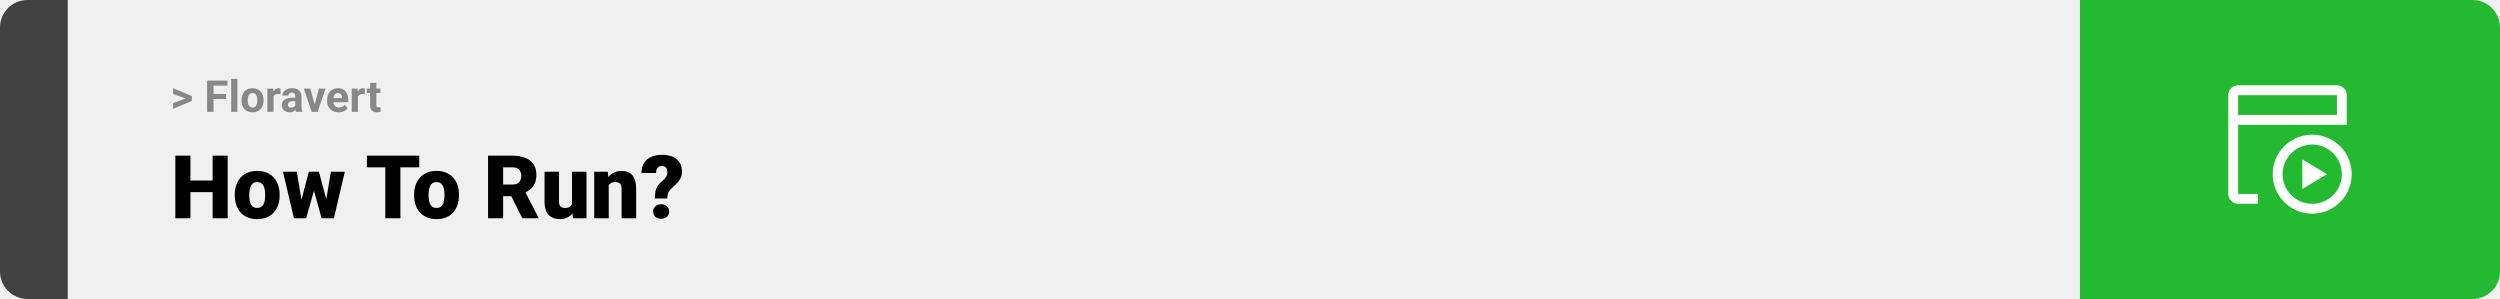
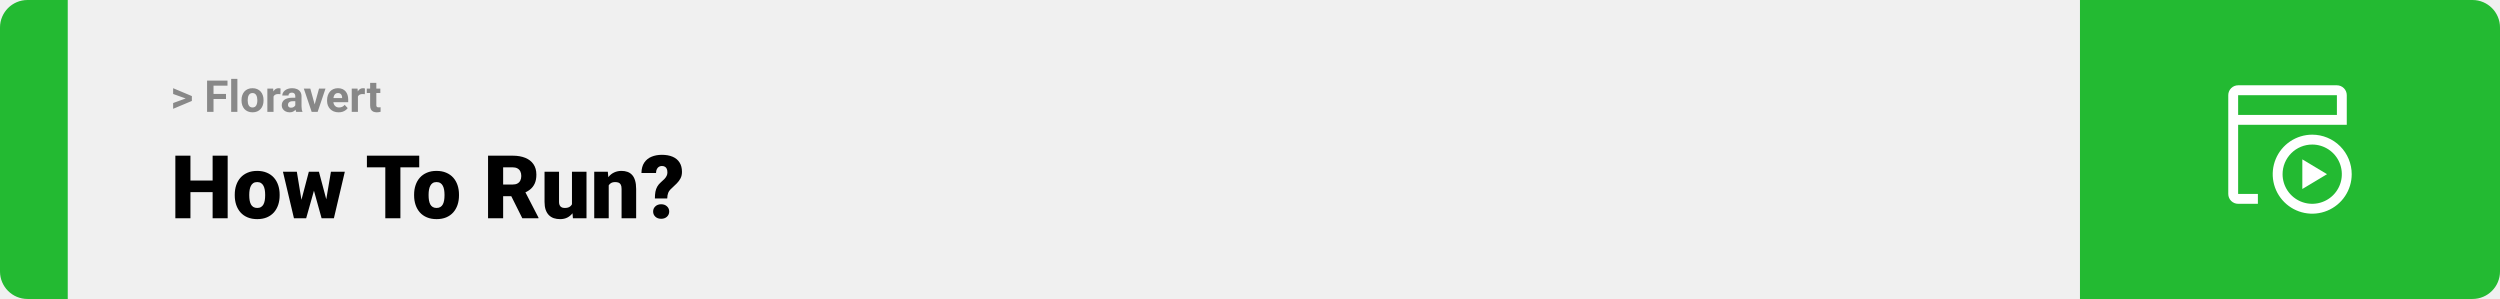
<svg xmlns="http://www.w3.org/2000/svg" width="1363" height="163" viewBox="0 0 1363 163" fill="none">
-   <path d="M0 15C0 6.716 6.716 0 15 0H37V163H15C6.716 163 0 156.284 0 148V15Z" fill="#424242" />
+   <path d="M0 15C0 6.716 6.716 0 15 0H37V163H15C6.716 163 0 156.284 0 148V15Z" fill="#23BA32" />
  <rect width="1097" height="163" transform="translate(37)" fill="#F0F0F0" />
  <path d="M101.906 53.922L94.394 51.238V48.086L104.602 52.375V54.637L101.906 53.922ZM94.394 56.172L101.918 53.43L104.602 52.785V55.035L94.394 59.324V56.172ZM116.414 43.938V61H112.898V43.938H116.414ZM123.211 51.227V53.969H115.453V51.227H123.211ZM124.031 43.938V46.691H115.453V43.938H124.031ZM129.422 43V61H126.035V43H129.422ZM131.672 54.789V54.543C131.672 53.613 131.805 52.758 132.07 51.977C132.336 51.188 132.723 50.504 133.23 49.926C133.738 49.348 134.363 48.898 135.105 48.578C135.848 48.25 136.699 48.086 137.66 48.086C138.621 48.086 139.477 48.25 140.227 48.578C140.977 48.898 141.605 49.348 142.113 49.926C142.629 50.504 143.02 51.188 143.285 51.977C143.551 52.758 143.684 53.613 143.684 54.543V54.789C143.684 55.711 143.551 56.566 143.285 57.355C143.02 58.137 142.629 58.82 142.113 59.406C141.605 59.984 140.98 60.434 140.238 60.754C139.496 61.074 138.645 61.234 137.684 61.234C136.723 61.234 135.867 61.074 135.117 60.754C134.375 60.434 133.746 59.984 133.23 59.406C132.723 58.82 132.336 58.137 132.07 57.355C131.805 56.566 131.672 55.711 131.672 54.789ZM135.047 54.543V54.789C135.047 55.32 135.094 55.816 135.188 56.277C135.281 56.738 135.43 57.145 135.633 57.496C135.844 57.84 136.117 58.109 136.453 58.305C136.789 58.5 137.199 58.598 137.684 58.598C138.152 58.598 138.555 58.5 138.891 58.305C139.227 58.109 139.496 57.84 139.699 57.496C139.902 57.145 140.051 56.738 140.145 56.277C140.246 55.816 140.297 55.32 140.297 54.789V54.543C140.297 54.027 140.246 53.543 140.145 53.09C140.051 52.629 139.898 52.223 139.688 51.871C139.484 51.512 139.215 51.23 138.879 51.027C138.543 50.824 138.137 50.723 137.66 50.723C137.184 50.723 136.777 50.824 136.441 51.027C136.113 51.23 135.844 51.512 135.633 51.871C135.43 52.223 135.281 52.629 135.188 53.09C135.094 53.543 135.047 54.027 135.047 54.543ZM149.133 51.086V61H145.758V48.32H148.934L149.133 51.086ZM152.953 48.238L152.895 51.367C152.73 51.344 152.531 51.324 152.297 51.309C152.07 51.285 151.863 51.273 151.676 51.273C151.199 51.273 150.785 51.336 150.434 51.461C150.09 51.578 149.801 51.754 149.566 51.988C149.34 52.223 149.168 52.508 149.051 52.844C148.941 53.18 148.879 53.562 148.863 53.992L148.184 53.781C148.184 52.961 148.266 52.207 148.43 51.52C148.594 50.824 148.832 50.219 149.145 49.703C149.465 49.188 149.855 48.789 150.316 48.508C150.777 48.227 151.305 48.086 151.898 48.086C152.086 48.086 152.277 48.102 152.473 48.133C152.668 48.156 152.828 48.191 152.953 48.238ZM160.992 58.141V52.492C160.992 52.086 160.926 51.738 160.793 51.449C160.66 51.152 160.453 50.922 160.172 50.758C159.898 50.594 159.543 50.512 159.105 50.512C158.73 50.512 158.406 50.578 158.133 50.711C157.859 50.836 157.648 51.02 157.5 51.262C157.352 51.496 157.277 51.773 157.277 52.094H153.902C153.902 51.555 154.027 51.043 154.277 50.559C154.527 50.074 154.891 49.648 155.367 49.281C155.844 48.906 156.41 48.613 157.066 48.402C157.73 48.191 158.473 48.086 159.293 48.086C160.277 48.086 161.152 48.25 161.918 48.578C162.684 48.906 163.285 49.398 163.723 50.055C164.168 50.711 164.391 51.531 164.391 52.516V57.941C164.391 58.637 164.434 59.207 164.52 59.652C164.605 60.09 164.73 60.473 164.895 60.801V61H161.484C161.32 60.656 161.195 60.227 161.109 59.711C161.031 59.188 160.992 58.664 160.992 58.141ZM161.438 53.277L161.461 55.188H159.574C159.129 55.188 158.742 55.238 158.414 55.34C158.086 55.441 157.816 55.586 157.605 55.773C157.395 55.953 157.238 56.164 157.137 56.406C157.043 56.648 156.996 56.914 156.996 57.203C156.996 57.492 157.062 57.754 157.195 57.988C157.328 58.215 157.52 58.395 157.77 58.527C158.02 58.652 158.312 58.715 158.648 58.715C159.156 58.715 159.598 58.613 159.973 58.41C160.348 58.207 160.637 57.957 160.84 57.66C161.051 57.363 161.16 57.082 161.168 56.816L162.059 58.246C161.934 58.566 161.762 58.898 161.543 59.242C161.332 59.586 161.062 59.91 160.734 60.215C160.406 60.512 160.012 60.758 159.551 60.953C159.09 61.141 158.543 61.234 157.91 61.234C157.105 61.234 156.375 61.074 155.719 60.754C155.07 60.426 154.555 59.977 154.172 59.406C153.797 58.828 153.609 58.172 153.609 57.438C153.609 56.773 153.734 56.184 153.984 55.668C154.234 55.152 154.602 54.719 155.086 54.367C155.578 54.008 156.191 53.738 156.926 53.559C157.66 53.371 158.512 53.277 159.48 53.277H161.438ZM171.117 58.539L173.93 48.32H177.457L173.18 61H171.047L171.117 58.539ZM169.184 48.32L172.008 58.551L172.066 61H169.922L165.645 48.32H169.184ZM184.641 61.234C183.656 61.234 182.773 61.078 181.992 60.766C181.211 60.445 180.547 60.004 180 59.441C179.461 58.879 179.047 58.227 178.758 57.484C178.469 56.734 178.324 55.938 178.324 55.094V54.625C178.324 53.664 178.461 52.785 178.734 51.988C179.008 51.191 179.398 50.5 179.906 49.914C180.422 49.328 181.047 48.879 181.781 48.566C182.516 48.246 183.344 48.086 184.266 48.086C185.164 48.086 185.961 48.234 186.656 48.531C187.352 48.828 187.934 49.25 188.402 49.797C188.879 50.344 189.238 51 189.48 51.766C189.723 52.523 189.844 53.367 189.844 54.297V55.703H179.766V53.453H186.527V53.195C186.527 52.727 186.441 52.309 186.27 51.941C186.105 51.566 185.855 51.27 185.52 51.051C185.184 50.832 184.754 50.723 184.23 50.723C183.785 50.723 183.402 50.82 183.082 51.016C182.762 51.211 182.5 51.484 182.297 51.836C182.102 52.188 181.953 52.602 181.852 53.078C181.758 53.547 181.711 54.062 181.711 54.625V55.094C181.711 55.602 181.781 56.07 181.922 56.5C182.07 56.93 182.277 57.301 182.543 57.613C182.816 57.926 183.145 58.168 183.527 58.34C183.918 58.512 184.359 58.598 184.852 58.598C185.461 58.598 186.027 58.48 186.551 58.246C187.082 58.004 187.539 57.641 187.922 57.156L189.562 58.938C189.297 59.32 188.934 59.688 188.473 60.039C188.02 60.391 187.473 60.68 186.832 60.906C186.191 61.125 185.461 61.234 184.641 61.234ZM195.141 51.086V61H191.766V48.32H194.941L195.141 51.086ZM198.961 48.238L198.902 51.367C198.738 51.344 198.539 51.324 198.305 51.309C198.078 51.285 197.871 51.273 197.684 51.273C197.207 51.273 196.793 51.336 196.441 51.461C196.098 51.578 195.809 51.754 195.574 51.988C195.348 52.223 195.176 52.508 195.059 52.844C194.949 53.18 194.887 53.562 194.871 53.992L194.191 53.781C194.191 52.961 194.273 52.207 194.438 51.52C194.602 50.824 194.84 50.219 195.152 49.703C195.473 49.188 195.863 48.789 196.324 48.508C196.785 48.227 197.312 48.086 197.906 48.086C198.094 48.086 198.285 48.102 198.48 48.133C198.676 48.156 198.836 48.191 198.961 48.238ZM207.352 48.32V50.711H199.969V48.32H207.352ZM201.797 45.191H205.172V57.18C205.172 57.547 205.219 57.828 205.312 58.023C205.414 58.219 205.562 58.355 205.758 58.434C205.953 58.504 206.199 58.539 206.496 58.539C206.707 58.539 206.895 58.531 207.059 58.516C207.23 58.492 207.375 58.469 207.492 58.445L207.504 60.93C207.215 61.023 206.902 61.098 206.566 61.152C206.23 61.207 205.859 61.234 205.453 61.234C204.711 61.234 204.062 61.113 203.508 60.871C202.961 60.621 202.539 60.223 202.242 59.676C201.945 59.129 201.797 58.41 201.797 57.52V45.191Z" fill="#888888" />
  <path d="M118.594 98.422V104.75H101.086V98.422H118.594ZM103.828 84.875V119H95.602V84.875H103.828ZM124.125 84.875V119H115.922V84.875H124.125ZM127.992 106.578V106.086C127.992 104.227 128.258 102.516 128.789 100.953C129.32 99.375 130.102 98.008 131.133 96.852C132.164 95.695 133.438 94.797 134.953 94.156C136.469 93.5 138.219 93.172 140.203 93.172C142.203 93.172 143.961 93.5 145.477 94.156C147.008 94.797 148.289 95.695 149.32 96.852C150.352 98.008 151.133 99.375 151.664 100.953C152.195 102.516 152.461 104.227 152.461 106.086V106.578C152.461 108.422 152.195 110.133 151.664 111.711C151.133 113.273 150.352 114.641 149.32 115.812C148.289 116.969 147.016 117.867 145.5 118.508C143.984 119.148 142.234 119.469 140.25 119.469C138.266 119.469 136.508 119.148 134.977 118.508C133.445 117.867 132.164 116.969 131.133 115.812C130.102 114.641 129.32 113.273 128.789 111.711C128.258 110.133 127.992 108.422 127.992 106.578ZM135.891 106.086V106.578C135.891 107.531 135.961 108.422 136.102 109.25C136.242 110.078 136.477 110.805 136.805 111.43C137.133 112.039 137.578 112.516 138.141 112.859C138.703 113.203 139.406 113.375 140.25 113.375C141.078 113.375 141.766 113.203 142.312 112.859C142.875 112.516 143.32 112.039 143.648 111.43C143.977 110.805 144.211 110.078 144.352 109.25C144.492 108.422 144.562 107.531 144.562 106.578V106.086C144.562 105.164 144.492 104.297 144.352 103.484C144.211 102.656 143.977 101.93 143.648 101.305C143.32 100.664 142.875 100.164 142.312 99.805C141.75 99.445 141.047 99.266 140.203 99.266C139.375 99.266 138.68 99.445 138.117 99.805C137.57 100.164 137.133 100.664 136.805 101.305C136.477 101.93 136.242 102.656 136.102 103.484C135.961 104.297 135.891 105.164 135.891 106.086ZM163.688 111.453L168.375 93.641H173.32L171.562 102.57L166.922 119H162.961L163.688 111.453ZM161.836 93.641L164.742 111.312L165.07 119H160.266L154.266 93.641H161.836ZM177.492 110.938L180.422 93.641H187.992L182.039 119H177.234L177.492 110.938ZM173.883 93.641L178.617 111.406L179.344 119H175.336L170.789 102.617L169.102 93.641H173.883ZM218.297 84.875V119H210.07V84.875H218.297ZM228.562 84.875V91.227H200.039V84.875H228.562ZM225.773 106.578V106.086C225.773 104.227 226.039 102.516 226.57 100.953C227.102 99.375 227.883 98.008 228.914 96.852C229.945 95.695 231.219 94.797 232.734 94.156C234.25 93.5 236 93.172 237.984 93.172C239.984 93.172 241.742 93.5 243.258 94.156C244.789 94.797 246.07 95.695 247.102 96.852C248.133 98.008 248.914 99.375 249.445 100.953C249.977 102.516 250.242 104.227 250.242 106.086V106.578C250.242 108.422 249.977 110.133 249.445 111.711C248.914 113.273 248.133 114.641 247.102 115.812C246.07 116.969 244.797 117.867 243.281 118.508C241.766 119.148 240.016 119.469 238.031 119.469C236.047 119.469 234.289 119.148 232.758 118.508C231.227 117.867 229.945 116.969 228.914 115.812C227.883 114.641 227.102 113.273 226.57 111.711C226.039 110.133 225.773 108.422 225.773 106.578ZM233.672 106.086V106.578C233.672 107.531 233.742 108.422 233.883 109.25C234.023 110.078 234.258 110.805 234.586 111.43C234.914 112.039 235.359 112.516 235.922 112.859C236.484 113.203 237.188 113.375 238.031 113.375C238.859 113.375 239.547 113.203 240.094 112.859C240.656 112.516 241.102 112.039 241.43 111.43C241.758 110.805 241.992 110.078 242.133 109.25C242.273 108.422 242.344 107.531 242.344 106.578V106.086C242.344 105.164 242.273 104.297 242.133 103.484C241.992 102.656 241.758 101.93 241.43 101.305C241.102 100.664 240.656 100.164 240.094 99.805C239.531 99.445 238.828 99.266 237.984 99.266C237.156 99.266 236.461 99.445 235.898 99.805C235.352 100.164 234.914 100.664 234.586 101.305C234.258 101.93 234.023 102.656 233.883 103.484C233.742 104.297 233.672 105.164 233.672 106.086ZM266.086 84.875H279.516C282.141 84.875 284.422 85.266 286.359 86.047C288.297 86.828 289.789 87.984 290.836 89.516C291.898 91.047 292.43 92.938 292.43 95.188C292.43 97.141 292.125 98.773 291.516 100.086C290.906 101.398 290.055 102.484 288.961 103.344C287.883 104.188 286.625 104.883 285.188 105.43L282.492 106.953H271.219L271.172 100.602H279.516C280.562 100.602 281.43 100.414 282.117 100.039C282.805 99.664 283.32 99.133 283.664 98.445C284.023 97.742 284.203 96.906 284.203 95.938C284.203 94.953 284.023 94.109 283.664 93.406C283.305 92.703 282.773 92.164 282.07 91.789C281.383 91.414 280.531 91.227 279.516 91.227H274.312V119H266.086V84.875ZM284.766 119L277.219 103.906L285.938 103.859L293.578 118.648V119H284.766ZM311.836 112.836V93.641H319.758V119H312.352L311.836 112.836ZM312.586 107.68L314.648 107.633C314.648 109.336 314.445 110.914 314.039 112.367C313.633 113.805 313.031 115.055 312.234 116.117C311.453 117.18 310.484 118.008 309.328 118.602C308.188 119.18 306.867 119.469 305.367 119.469C304.117 119.469 302.969 119.297 301.922 118.953C300.891 118.594 300 118.039 299.25 117.289C298.5 116.523 297.914 115.547 297.492 114.359C297.086 113.156 296.883 111.719 296.883 110.047V93.641H304.781V110.094C304.781 110.656 304.852 111.141 304.992 111.547C305.133 111.953 305.336 112.297 305.602 112.578C305.867 112.844 306.195 113.047 306.586 113.188C306.992 113.312 307.453 113.375 307.969 113.375C309.156 113.375 310.086 113.125 310.758 112.625C311.43 112.125 311.898 111.445 312.164 110.586C312.445 109.727 312.586 108.758 312.586 107.68ZM331.875 99.055V119H323.977V93.641H331.383L331.875 99.055ZM330.938 105.453L329.086 105.5C329.086 103.562 329.32 101.836 329.789 100.32C330.258 98.789 330.922 97.492 331.781 96.43C332.641 95.367 333.664 94.562 334.852 94.016C336.055 93.453 337.391 93.172 338.859 93.172C340.031 93.172 341.102 93.344 342.07 93.688C343.055 94.031 343.898 94.586 344.602 95.352C345.32 96.117 345.867 97.133 346.242 98.398C346.633 99.648 346.828 101.195 346.828 103.039V119H338.883V103.016C338.883 102 338.742 101.227 338.461 100.695C338.18 100.148 337.773 99.773 337.242 99.57C336.711 99.367 336.062 99.266 335.297 99.266C334.484 99.266 333.797 99.422 333.234 99.734C332.672 100.047 332.219 100.484 331.875 101.047C331.547 101.594 331.305 102.242 331.148 102.992C331.008 103.742 330.938 104.562 330.938 105.453ZM363.773 108.195H357.047C357.047 106.82 357.141 105.609 357.328 104.562C357.531 103.5 357.875 102.547 358.359 101.703C358.844 100.859 359.5 100.078 360.328 99.359C361.062 98.75 361.695 98.164 362.227 97.602C362.758 97.039 363.164 96.469 363.445 95.891C363.727 95.312 363.867 94.695 363.867 94.039C363.867 93.227 363.75 92.562 363.516 92.047C363.297 91.531 362.961 91.148 362.508 90.898C362.07 90.633 361.516 90.5 360.844 90.5C360.297 90.5 359.781 90.633 359.297 90.898C358.828 91.164 358.445 91.578 358.148 92.141C357.852 92.688 357.688 93.414 357.656 94.32H349.711C349.758 91.992 350.273 90.102 351.258 88.648C352.258 87.18 353.586 86.109 355.242 85.438C356.914 84.75 358.781 84.406 360.844 84.406C363.125 84.406 365.086 84.758 366.727 85.461C368.367 86.164 369.625 87.211 370.5 88.602C371.375 89.977 371.812 91.672 371.812 93.688C371.812 95.031 371.555 96.203 371.039 97.203C370.539 98.188 369.859 99.109 369 99.969C368.156 100.812 367.211 101.719 366.164 102.688C365.258 103.484 364.641 104.297 364.312 105.125C363.984 105.938 363.805 106.961 363.773 108.195ZM356.086 115.32C356.086 114.195 356.492 113.258 357.305 112.508C358.117 111.742 359.172 111.359 360.469 111.359C361.766 111.359 362.82 111.742 363.633 112.508C364.445 113.258 364.852 114.195 364.852 115.32C364.852 116.445 364.445 117.391 363.633 118.156C362.82 118.906 361.766 119.281 360.469 119.281C359.172 119.281 358.117 118.906 357.305 118.156C356.492 117.391 356.086 116.445 356.086 115.32Z" fill="black" />
  <path d="M1134 0H1348C1356.28 0 1363 6.716 1363 15V148C1363 156.284 1356.28 163 1348 163H1134V0Z" fill="#23BA32" />
  <path d="M1260.62 78.808C1263.81 78.808 1266.93 79.755 1269.59 81.53C1272.25 83.305 1274.32 85.828 1275.54 88.78C1276.76 91.731 1277.08 94.98 1276.46 98.113C1275.84 101.247 1274.3 104.125 1272.04 106.384C1269.78 108.643 1266.9 110.182 1263.77 110.805C1260.63 111.428 1257.39 111.108 1254.43 109.886C1251.48 108.663 1248.96 106.593 1247.18 103.936C1245.41 101.28 1244.46 98.156 1244.46 94.962C1244.46 90.677 1246.16 86.569 1249.19 83.539C1252.22 80.51 1256.33 78.808 1260.62 78.808ZM1260.62 73.423C1256.36 73.423 1252.19 74.686 1248.65 77.053C1245.11 79.42 1242.35 82.784 1240.72 86.719C1239.09 90.655 1238.66 94.986 1239.49 99.164C1240.32 103.342 1242.37 107.179 1245.39 110.192C1248.4 113.204 1252.24 115.255 1256.41 116.086C1260.59 116.917 1264.92 116.491 1268.86 114.861C1272.79 113.23 1276.16 110.47 1278.52 106.928C1280.89 103.386 1282.15 99.222 1282.15 94.962C1282.15 89.249 1279.88 83.771 1275.85 79.732C1271.81 75.692 1266.33 73.423 1260.62 73.423Z" fill="white" />
  <path d="M1274.08 46.5H1220.23C1218.8 46.5 1217.43 47.067 1216.42 48.077C1215.41 49.087 1214.85 50.456 1214.85 51.885V105.731C1214.85 107.159 1215.41 108.528 1216.42 109.538C1217.43 110.548 1218.8 111.115 1220.23 111.115H1231V105.731H1220.23V68.038H1279.46V51.885C1279.46 50.456 1278.89 49.087 1277.88 48.077C1276.87 47.067 1275.5 46.5 1274.08 46.5ZM1220.23 62.654V51.885H1274.08V62.654H1220.23Z" fill="white" />
  <path d="M1255.23 86.885V103.039L1268.69 94.962L1255.23 86.885Z" fill="white" />
</svg>
